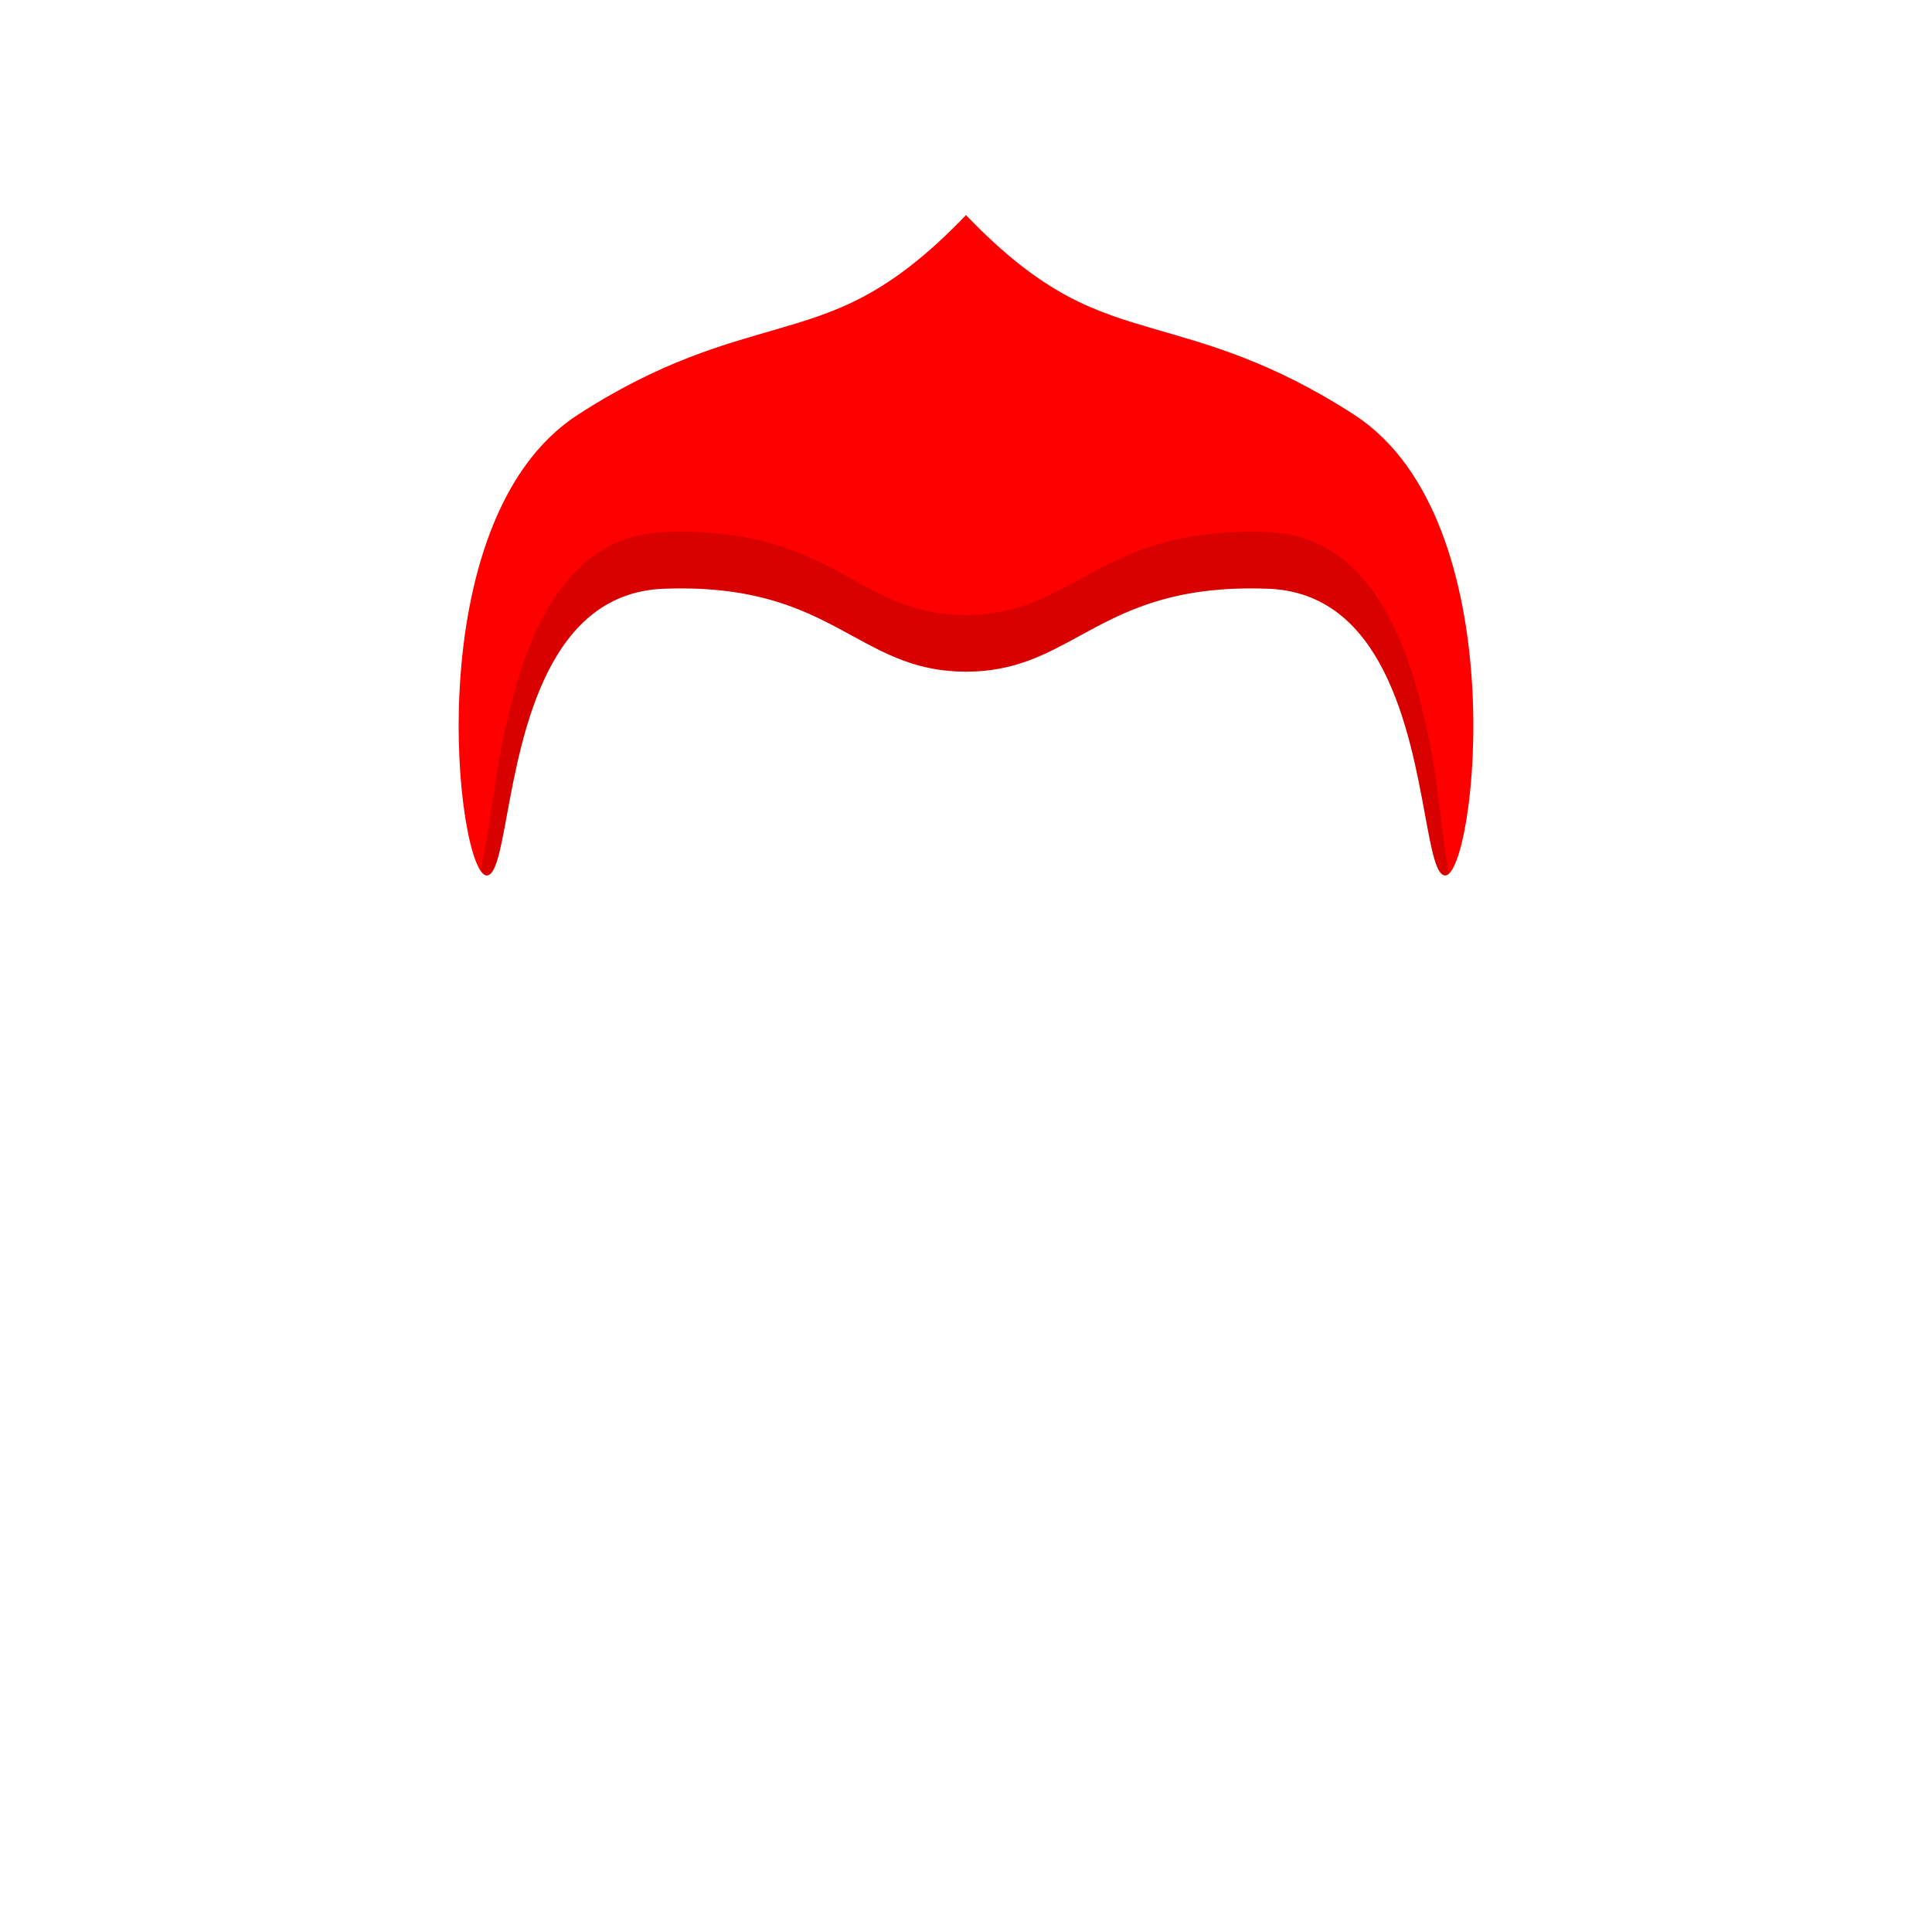
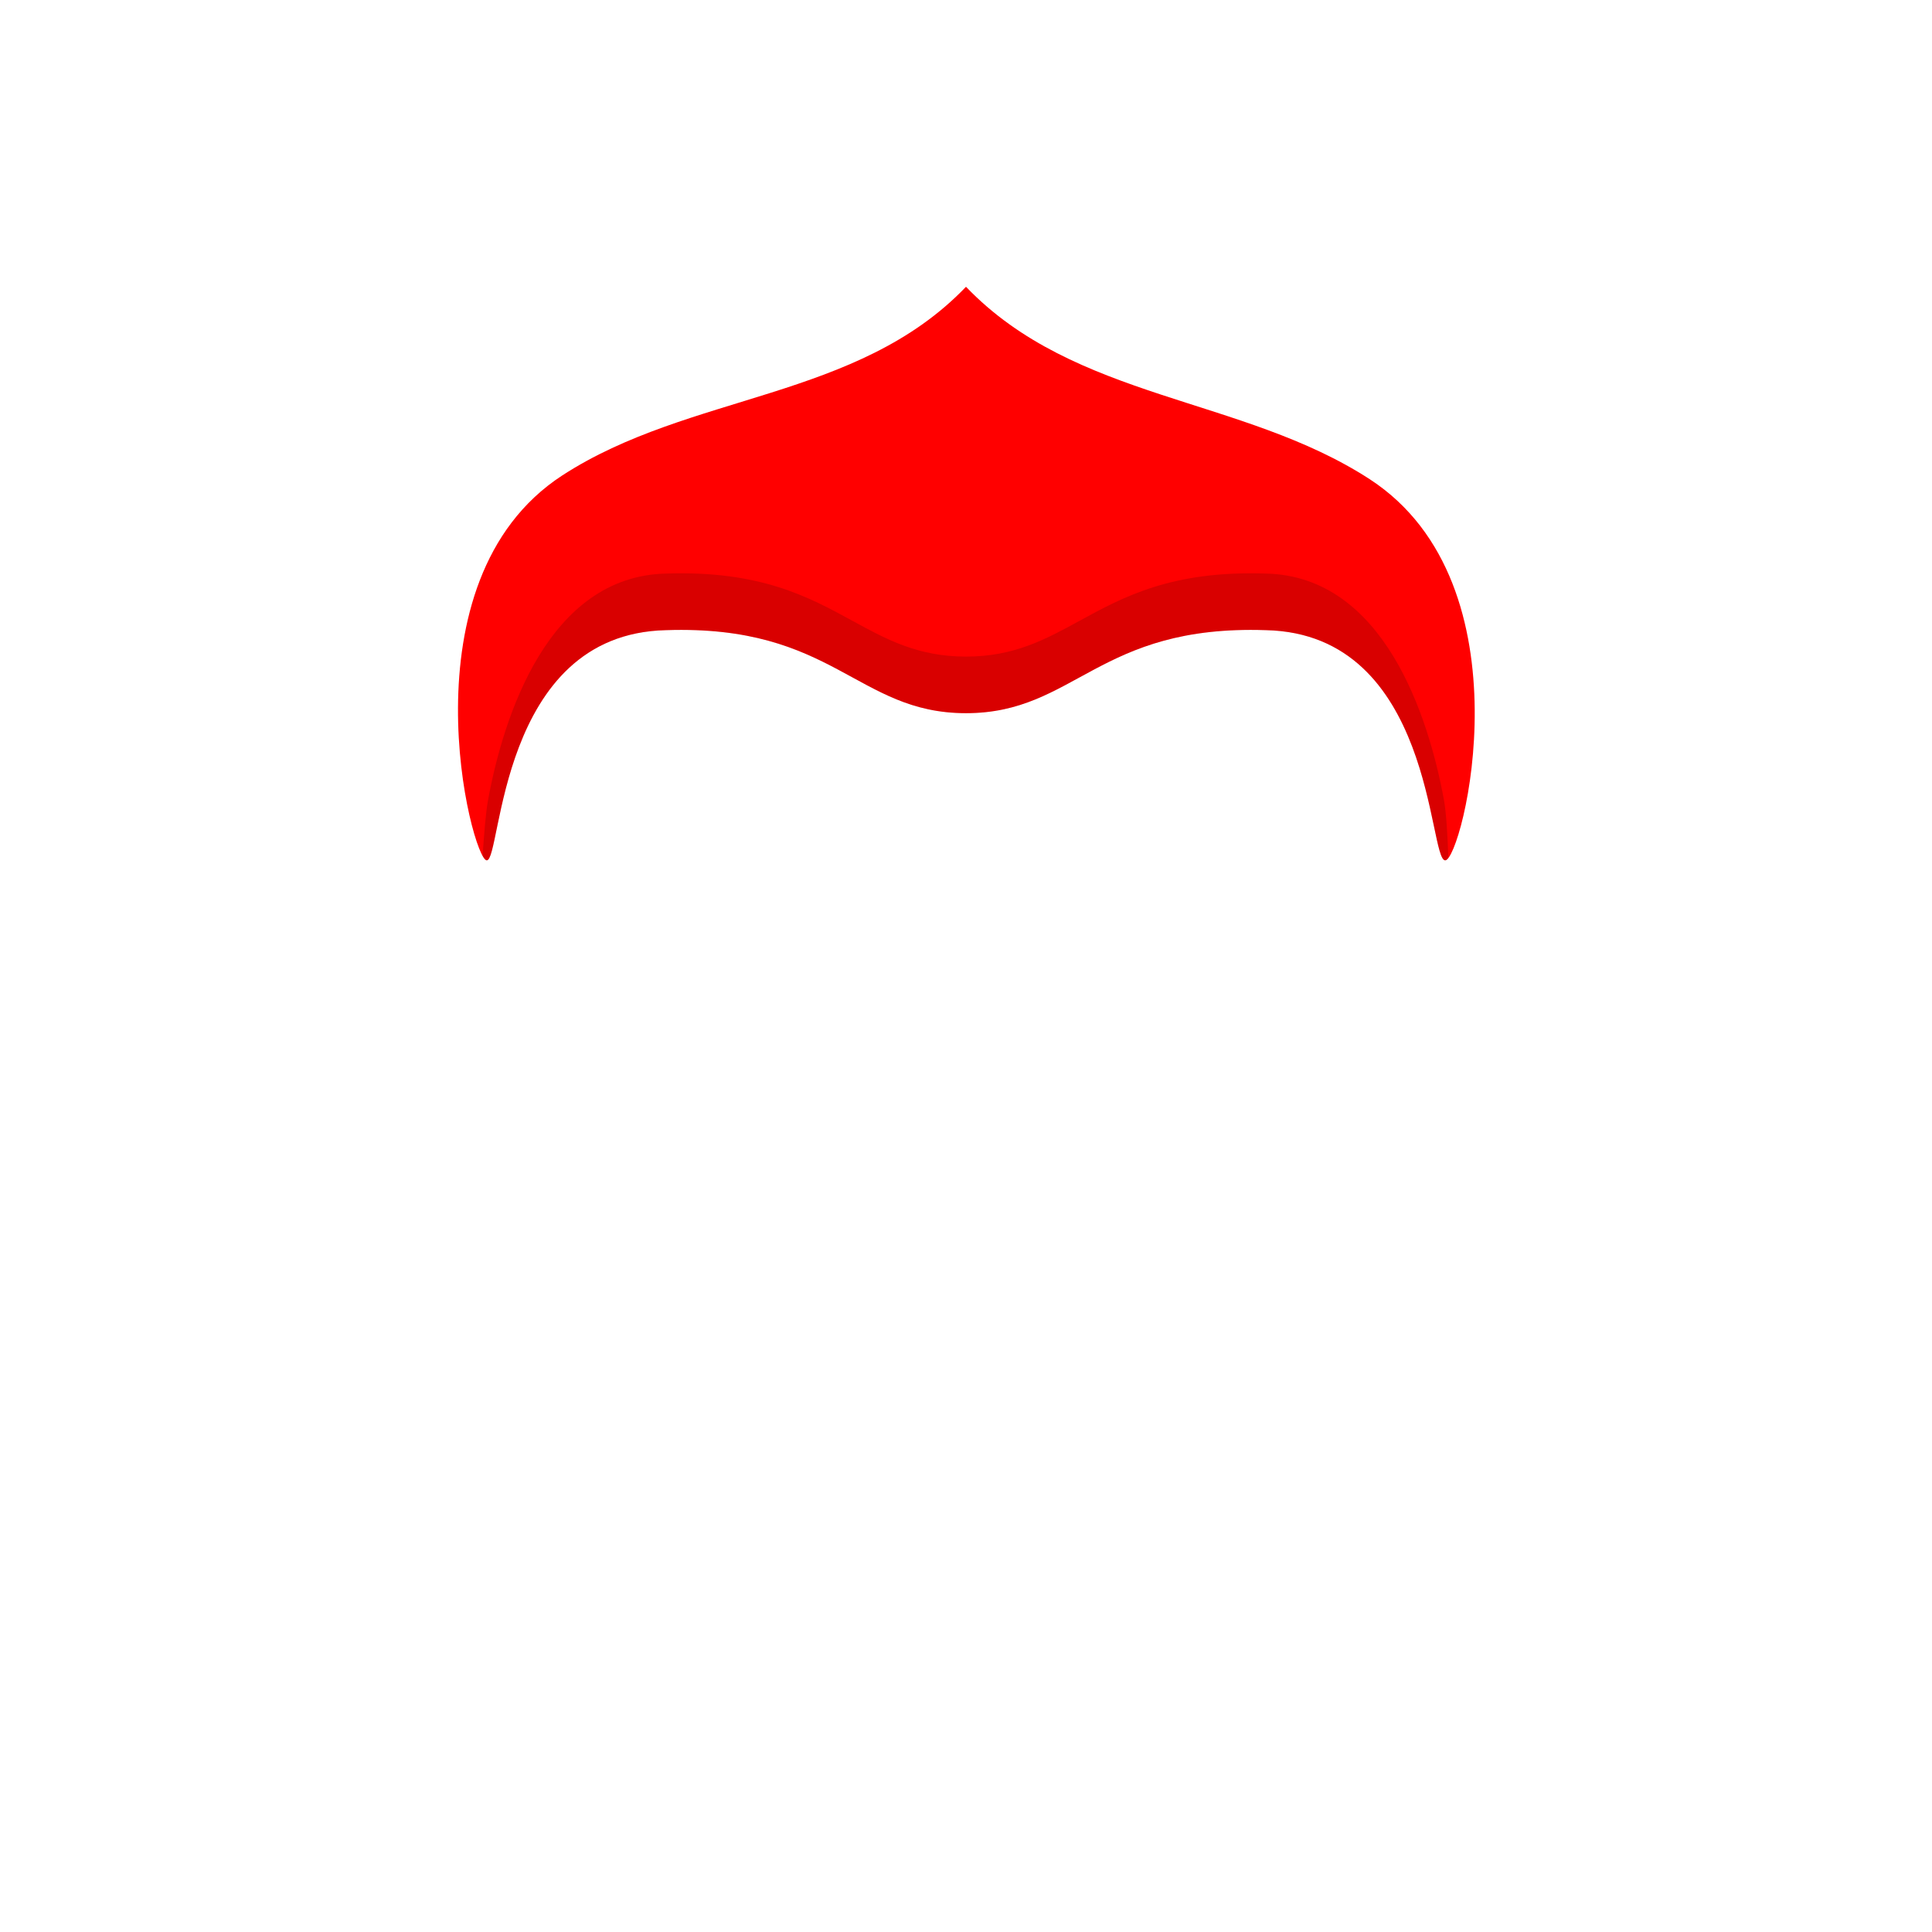
<svg xmlns="http://www.w3.org/2000/svg" viewBox="0 0 512 512" fill="none">
-   <path d="M225.883 168.507C214.299 162.178 201.451 155.159 176.5 156C145.27 156.702 138.42 193.851 134.346 215.944C132.615 225.331 131.386 232 129 232C121 232 110 138 153 110C175.055 95.676 192.079 91.277 205.479 87.354C221.547 82.65 235.28 78.629 256 57C276.72 78.629 290.453 82.65 306.521 87.354C319.921 91.277 336.945 95.676 359 110C402 138 391 232 383 232C380.614 232 379.385 225.331 377.654 215.945L377.654 215.944C373.58 193.851 366.731 156.702 335.5 156C310.549 155.159 297.701 162.178 286.117 168.507C277.041 173.465 268.74 178 256 178C243.261 178 234.96 173.465 225.883 168.507Z" fill="#FF0000" />
-   <path fill-rule="evenodd" clip-rule="evenodd" d="M176.501 141C201.453 140.159 214.3 147.178 225.885 153.507C234.961 158.465 243.262 163 256.001 163C268.741 163 277.042 158.465 286.118 153.507C297.702 147.178 310.55 140.159 335.501 141C366.732 141.702 375.582 178.851 379.655 200.944C380.215 203.98 380.827 208.822 381.479 213.985C382.269 220.238 383.118 226.961 384.007 231.516C383.672 231.835 383.335 232 383 232C380.614 232 379.384 225.331 377.654 215.944C373.58 193.851 366.73 156.702 335.5 156C310.548 155.159 297.701 162.178 286.116 168.507C277.04 173.465 268.739 178 256 178C243.26 178 234.959 173.465 225.883 168.507C214.298 162.178 201.451 155.159 176.5 156C145.269 156.702 138.419 193.852 134.346 215.944C132.615 225.331 131.385 232 129 232C128.455 232 127.905 231.564 127.367 230.741C128.527 225.456 129.71 217.707 130.728 211.044C131.342 207.021 131.896 203.394 132.347 200.944C136.421 178.851 145.271 141.702 176.501 141Z" fill="black" fill-opacity="0.15" />
+   <path d="M129 228C125 228 106 154 149 126C182.798 104.049 227.138 106.128 256 76C284.861 106.128 329.202 105.049 363 127C406 155 387.5 228 382.999 228C378.499 228 379.999 168 335.5 167C291 165.5 285 189 256 189C227 189 220.999 165.5 176.5 167C132 168 133 228 129 228Z" fill="#FF0000" />
+   <path fill-rule="evenodd" clip-rule="evenodd" d="M176.501 152C201.453 151.159 214.3 158.178 225.885 164.507C234.961 169.465 243.262 174 256.001 174C268.741 174 277.042 169.465 286.118 164.507C297.702 158.178 310.55 151.159 335.501 152C366.732 152.702 378.582 189.851 382.655 211.944C383.301 215.445 383.598 221.349 383.841 227.378C383.528 227.786 383.243 228 383 228C381.912 228 381.175 224.494 380.054 219.164C376.537 202.441 369.244 167.758 335.5 167C310.549 166.159 297.701 173.178 286.117 179.507C277.041 184.465 268.74 189 256 189C243.261 189 234.96 184.465 225.883 179.507C214.299 173.178 201.451 166.159 176.5 167C142.283 167.769 134.967 203.422 131.595 219.857C130.582 224.796 129.925 228 129 228C128.702 228 128.32 227.588 127.887 226.815C128.293 220.984 128.722 215.336 129.347 211.944C133.421 189.851 145.271 152.702 176.501 152Z" fill="black" fill-opacity="0.15" />
</svg>
